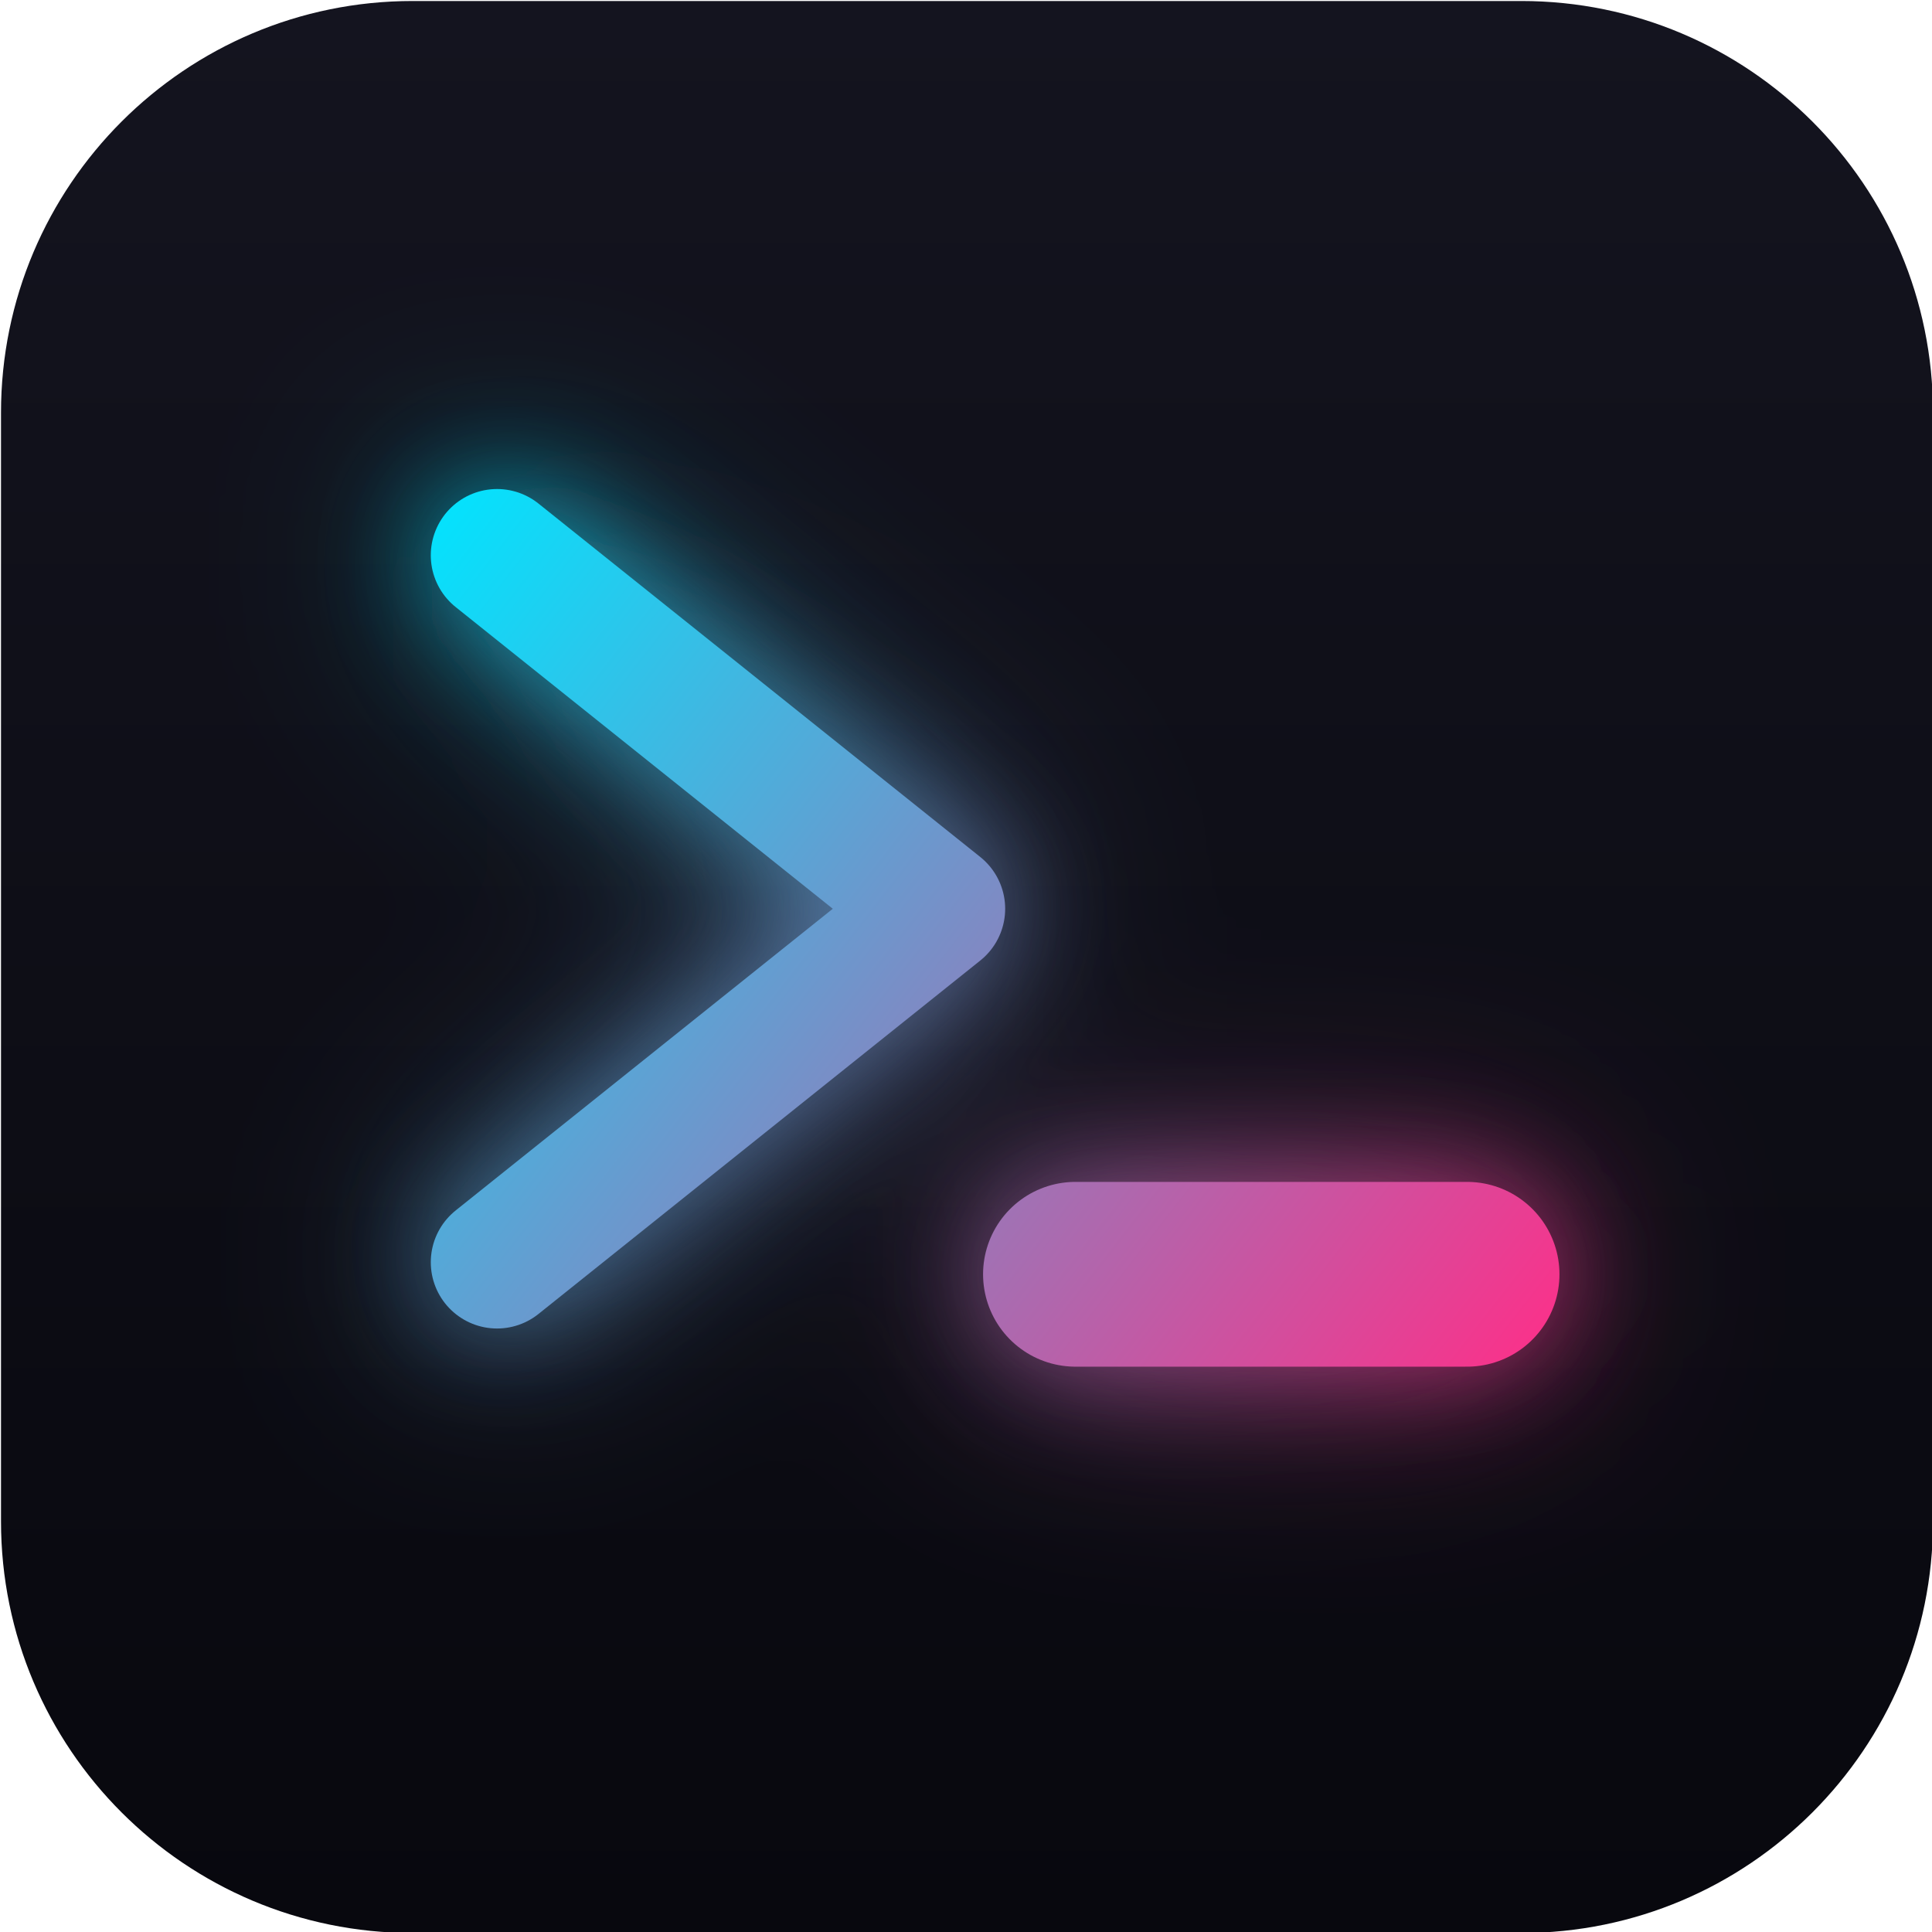
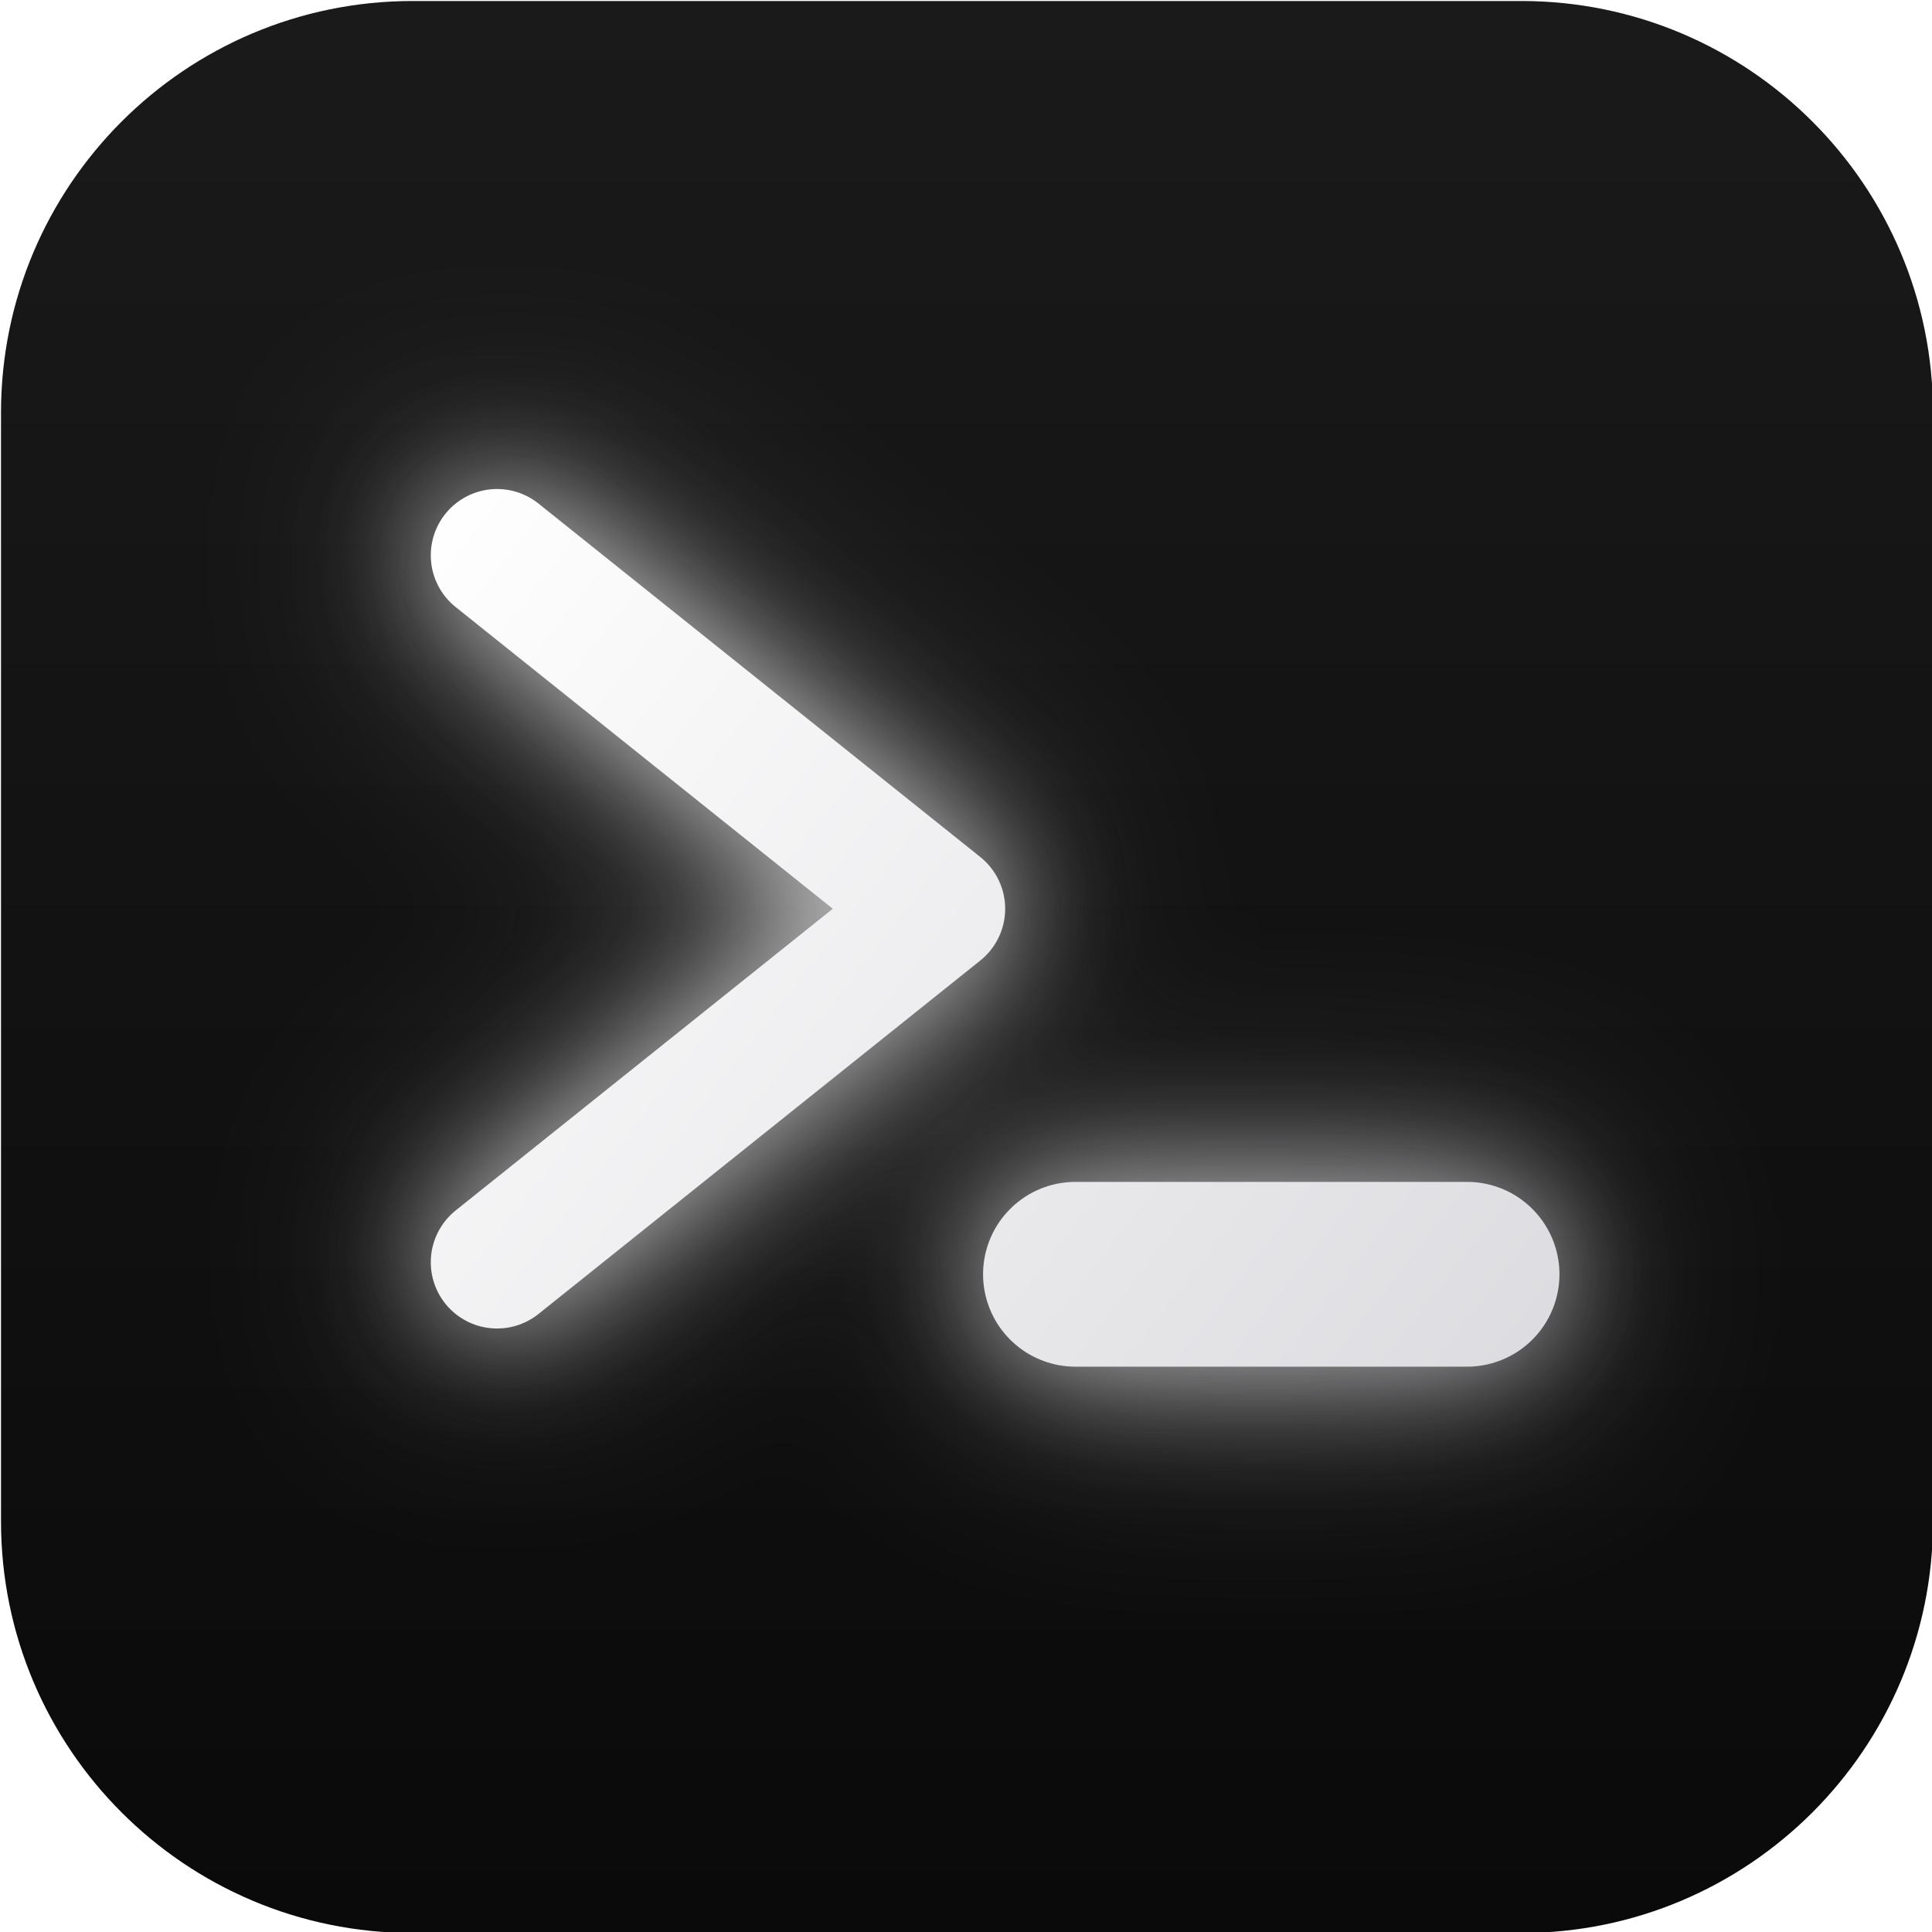
<svg xmlns="http://www.w3.org/2000/svg" viewBox="0 0 1024 1024" width="1024" height="1024">
  <defs>
    <linearGradient id="ntx-tile" gradientUnits="userSpaceOnUse" x1="512" y1="31" x2="512" y2="992">
-       <stop offset="0" stop-color="#14141f" />
-       <stop offset="1" stop-color="#08080e" />
+       <stop offset="0" stop-color="#1a1a1a" />
+       <stop offset="1" stop-color="#0a0a0a" />
    </linearGradient>
    <linearGradient id="ntx-ink" gradientUnits="userSpaceOnUse" x1="245" y1="274" x2="807" y2="711">
-       <stop offset="0" stop-color="#00e5ff" />
-       <stop offset="1" stop-color="#ff2e88" />
+       <stop offset="0" stop-color="#ffffff" />
+       <stop offset="1" stop-color="#dcdce0" />
    </linearGradient>
    <filter id="ntx-glow" x="-35%" y="-35%" width="170%" height="170%">
      <feGaussianBlur stdDeviation="30" />
    </filter>
    <filter id="ntx-glow-wide" x="-60%" y="-60%" width="220%" height="220%">
      <feGaussianBlur stdDeviation="58" />
    </filter>
  </defs>
  <g transform="translate(512 512) scale(1.064449) translate(-511.5 -511.5)">
    <rect x="31" y="31" width="962" height="962" rx="205" ry="205" fill="url(#ntx-tile)" />
    <g fill="none" stroke="url(#ntx-ink)" stroke-linecap="round" stroke-linejoin="round">
      <g filter="url(#ntx-glow-wide)" opacity=".42">
        <path d="M278 307 498 483 278 659" stroke-width="66" />
        <path d="M566 665 761 665" stroke-width="92" />
      </g>
      <g filter="url(#ntx-glow)" opacity=".72">
        <path d="M278 307 498 483 278 659" stroke-width="66" />
        <path d="M566 665 761 665" stroke-width="92" />
      </g>
      <path d="M278 307 498 483 278 659" stroke-width="66" />
      <path d="M566 665 761 665" stroke-width="92" />
    </g>
  </g>
</svg>
